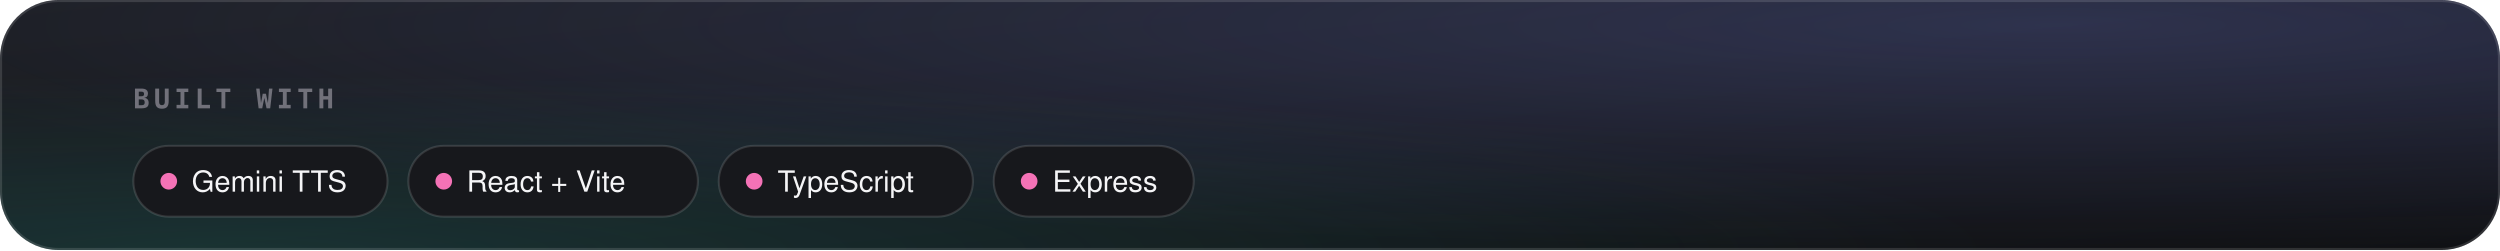
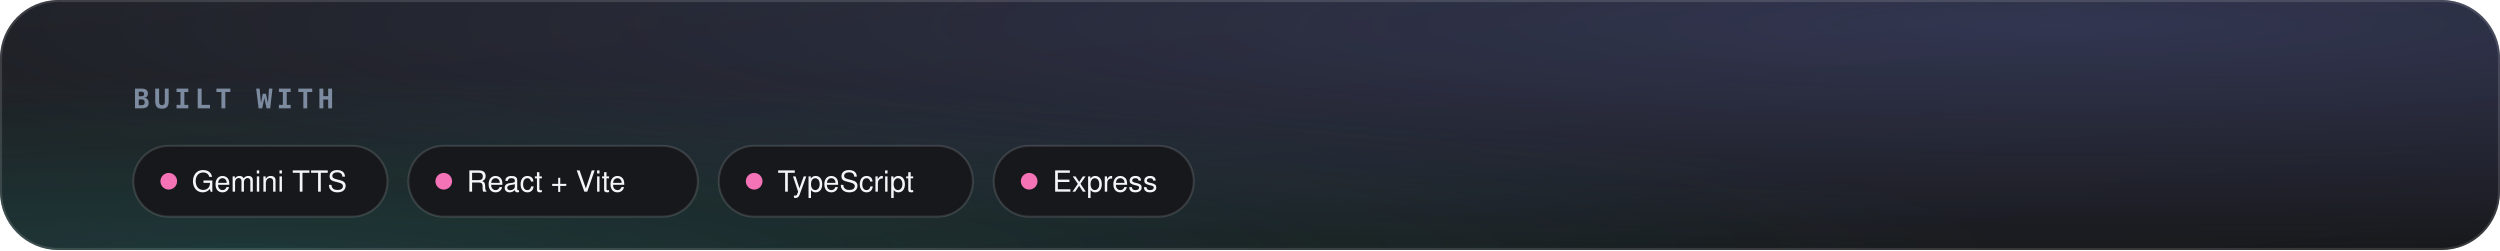
<svg xmlns="http://www.w3.org/2000/svg" viewBox="0 0 1200 120" width="1200" height="120" role="img" aria-label="Built with: Gemini TTS, React + Vite, TypeScript, Express">
  <style>@media (prefers-reduced-motion: reduce){*{animation:none!important}}</style>
  <defs>
    <linearGradient id="bg" x1="0" y1="0" x2="1" y2="1">
-       <stop offset="0" stop-color="#1d1f24" />
-       <stop offset="1" stop-color="#101114" />
+       <stop offset="0" stop-color="#1f2125" />
+       <stop offset="1" stop-color="#18191c" />
    </linearGradient>
    <linearGradient id="accent" x1="0" y1="0" x2="1" y2="0">
      <stop offset="0" stop-color="#2dd4bf" />
      <stop offset=".5" stop-color="#818cf8" />
      <stop offset="1" stop-color="#c084fc" />
    </linearGradient>
    <radialGradient id="glow" cx=".82" cy=".1" r=".9">
      <stop offset="0" stop-color="#818cf8" stop-opacity=".22" />
      <stop offset="1" stop-color="#818cf8" stop-opacity="0" />
    </radialGradient>
    <radialGradient id="glow2" cx=".1" cy="1" r=".7">
      <stop offset="0" stop-color="#2dd4bf" stop-opacity=".14" />
      <stop offset="1" stop-color="#2dd4bf" stop-opacity="0" />
    </radialGradient>
  </defs>
  <rect width="1200" height="120" rx="28" fill="url(#bg)" />
  <rect width="1200" height="120" rx="28" fill="url(#glow)" />
  <rect width="1200" height="120" rx="28" fill="url(#glow2)" />
  <rect x=".5" y=".5" width="1199" height="119" rx="27.5" fill="none" stroke="rgba(255,255,255,0.13)" />
-   <text x="64" y="52" font-family="SFMono-Regular, Menlo, Consolas, monospace" font-size="13" font-weight="600" fill="#71717a" text-anchor="start" letter-spacing="2">BUILT WITH</text>
+   <text x="64" y="52" font-family="SFMono-Regular, Menlo, Consolas, monospace" font-size="13" font-weight="600" fill="#7d8ba1" text-anchor="start" letter-spacing="2">BUILT WITH</text>
  <rect x="64" y="70" width="122" height="34" rx="17" fill="#17181c" stroke="rgba(255,255,255,0.13)" />
  <circle cx="81" cy="87" r="4" fill="#f472b6" />
  <text x="92" y="92" font-family="-apple-system, BlinkMacSystemFont, 'Segoe UI', Helvetica, Arial, sans-serif" font-size="14" font-weight="500" fill="#f5f5f7" text-anchor="start" letter-spacing="0">Gemini TTS</text>
  <rect x="196" y="70" width="139" height="34" rx="17" fill="#17181c" stroke="rgba(255,255,255,0.13)" />
  <circle cx="213" cy="87" r="4" fill="#f472b6" />
  <text x="224.0" y="92" font-family="-apple-system, BlinkMacSystemFont, 'Segoe UI', Helvetica, Arial, sans-serif" font-size="14" font-weight="500" fill="#f5f5f7" text-anchor="start" letter-spacing="0">React + Vite</text>
  <rect x="345" y="70" width="122" height="34" rx="17" fill="#17181c" stroke="rgba(255,255,255,0.13)" />
  <circle cx="362" cy="87" r="4" fill="#f472b6" />
  <text x="373.2" y="92" font-family="-apple-system, BlinkMacSystemFont, 'Segoe UI', Helvetica, Arial, sans-serif" font-size="14" font-weight="500" fill="#f5f5f7" text-anchor="start" letter-spacing="0">TypeScript</text>
  <rect x="477" y="70" width="96" height="34" rx="17" fill="#17181c" stroke="rgba(255,255,255,0.13)" />
  <circle cx="494" cy="87" r="4" fill="#f472b6" />
  <text x="505.2" y="92" font-family="-apple-system, BlinkMacSystemFont, 'Segoe UI', Helvetica, Arial, sans-serif" font-size="14" font-weight="500" fill="#f5f5f7" text-anchor="start" letter-spacing="0">Express</text>
</svg>
